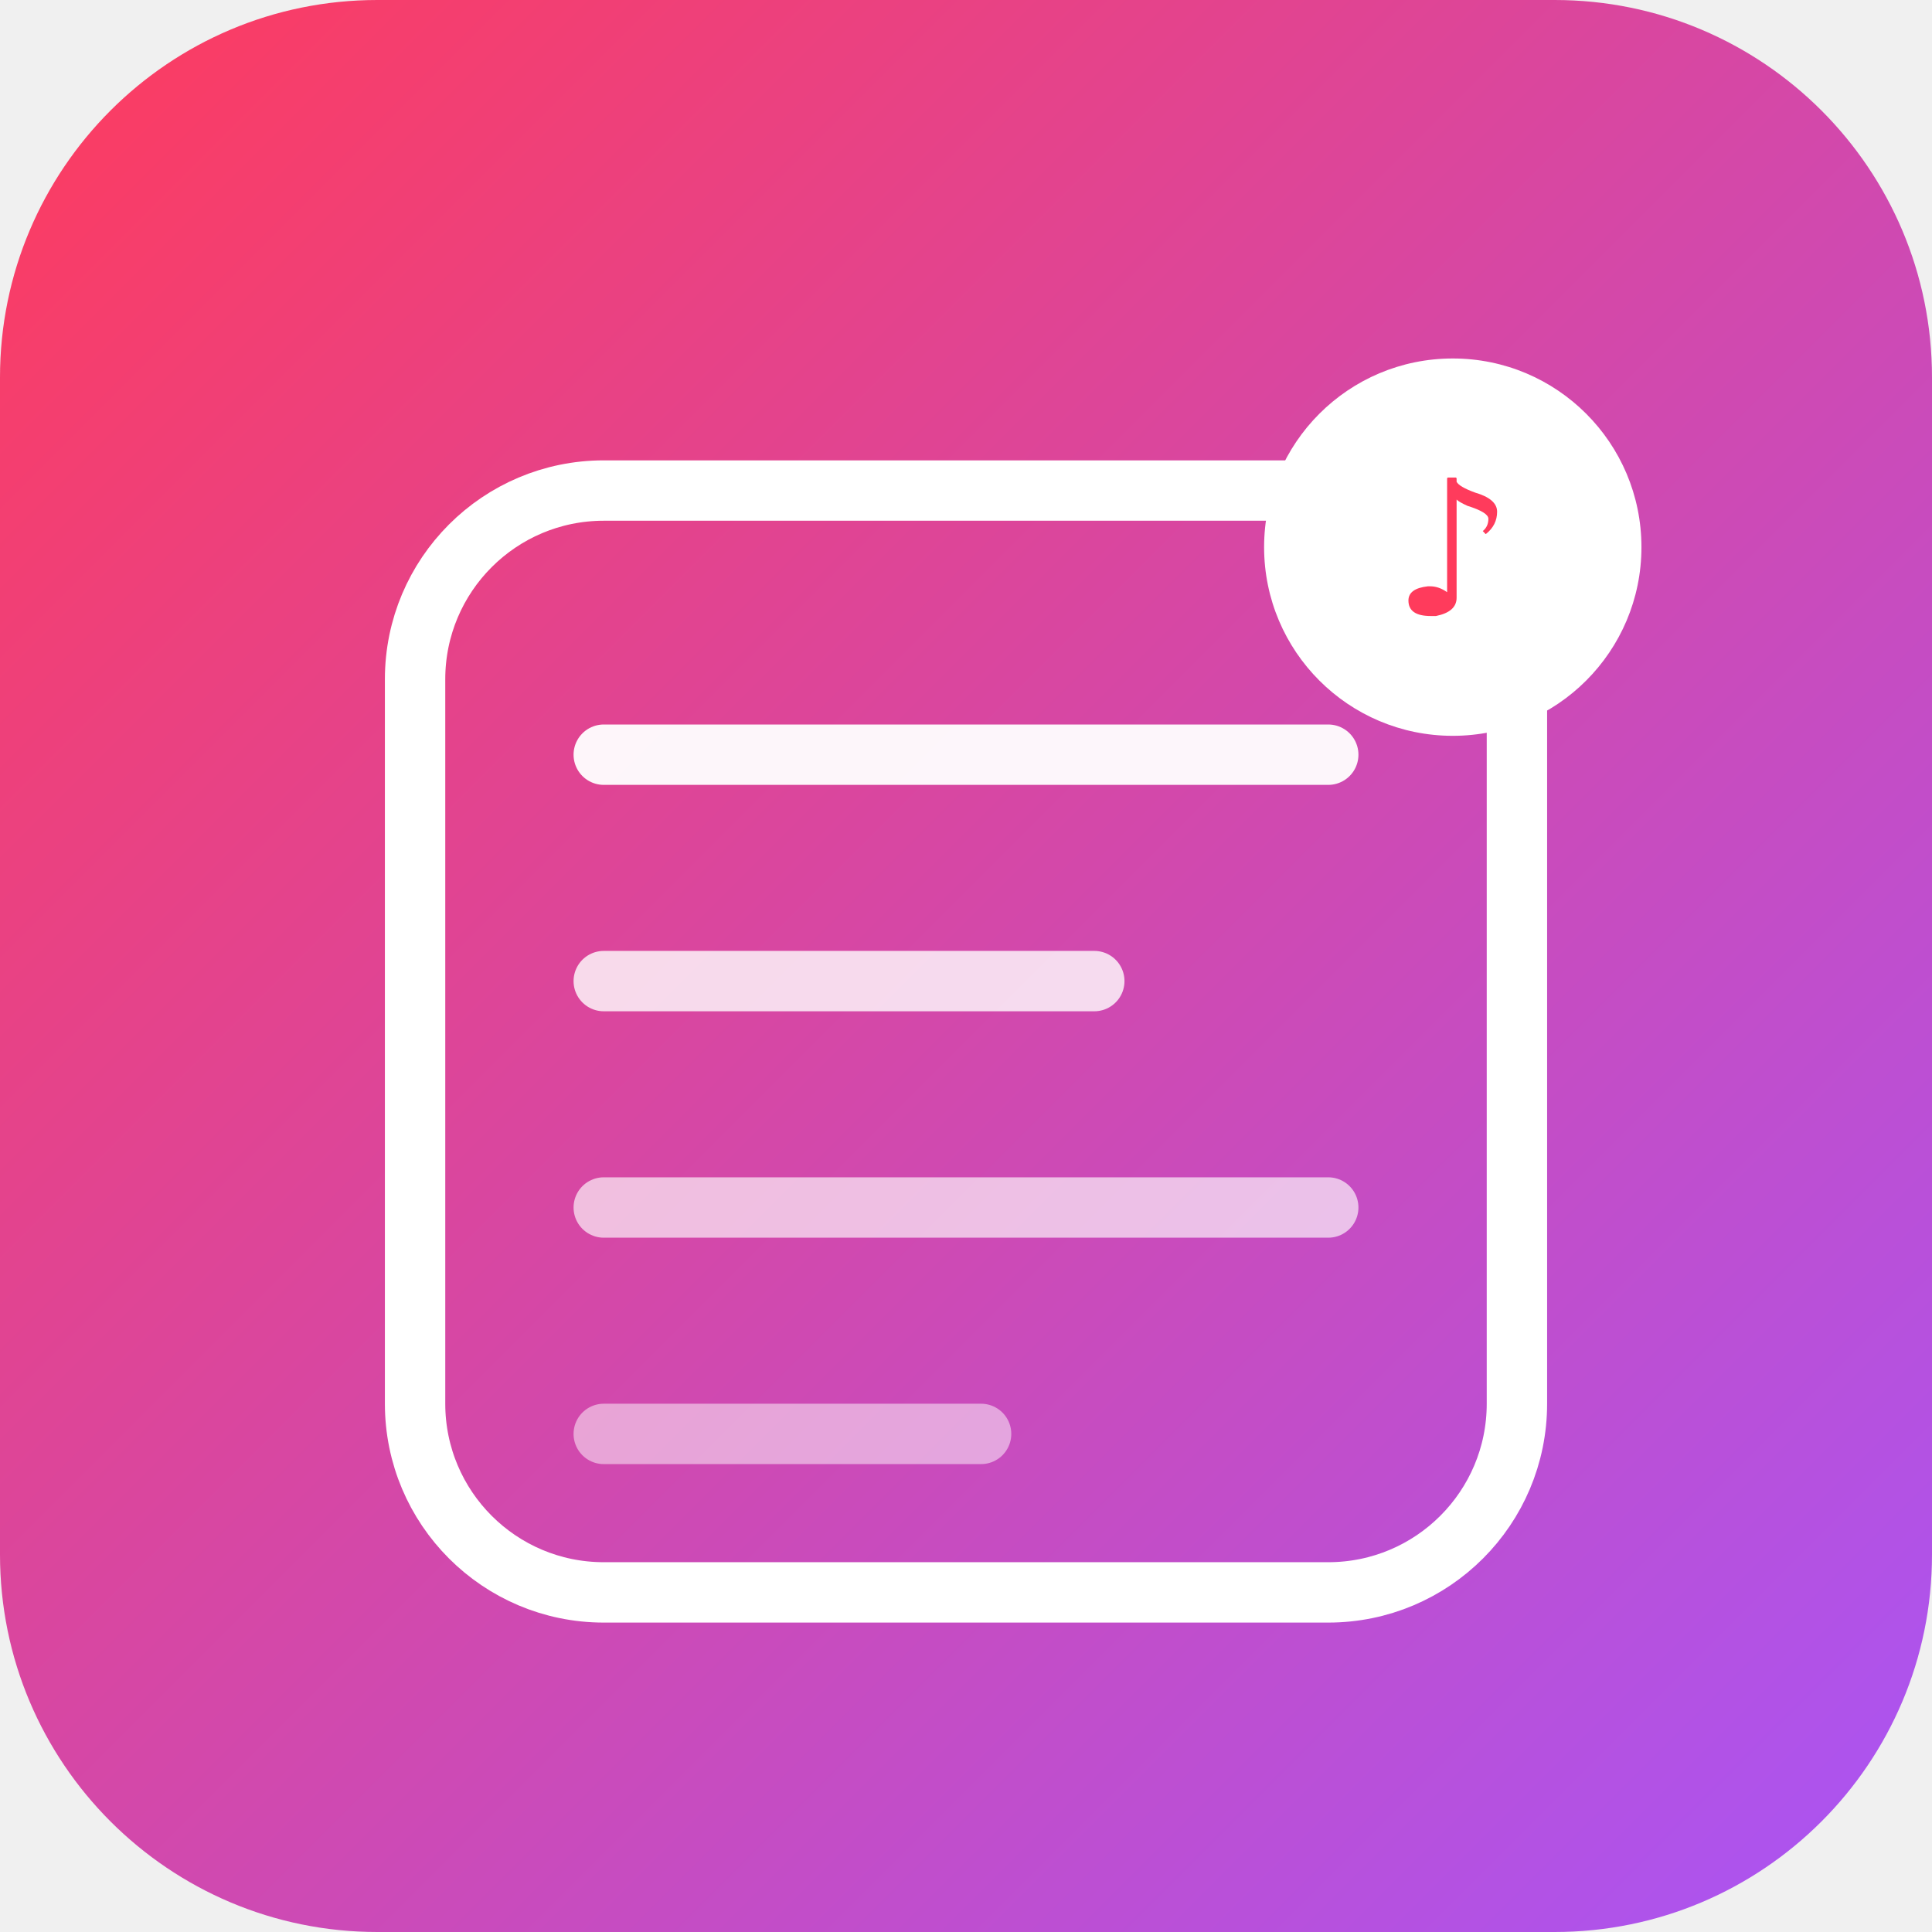
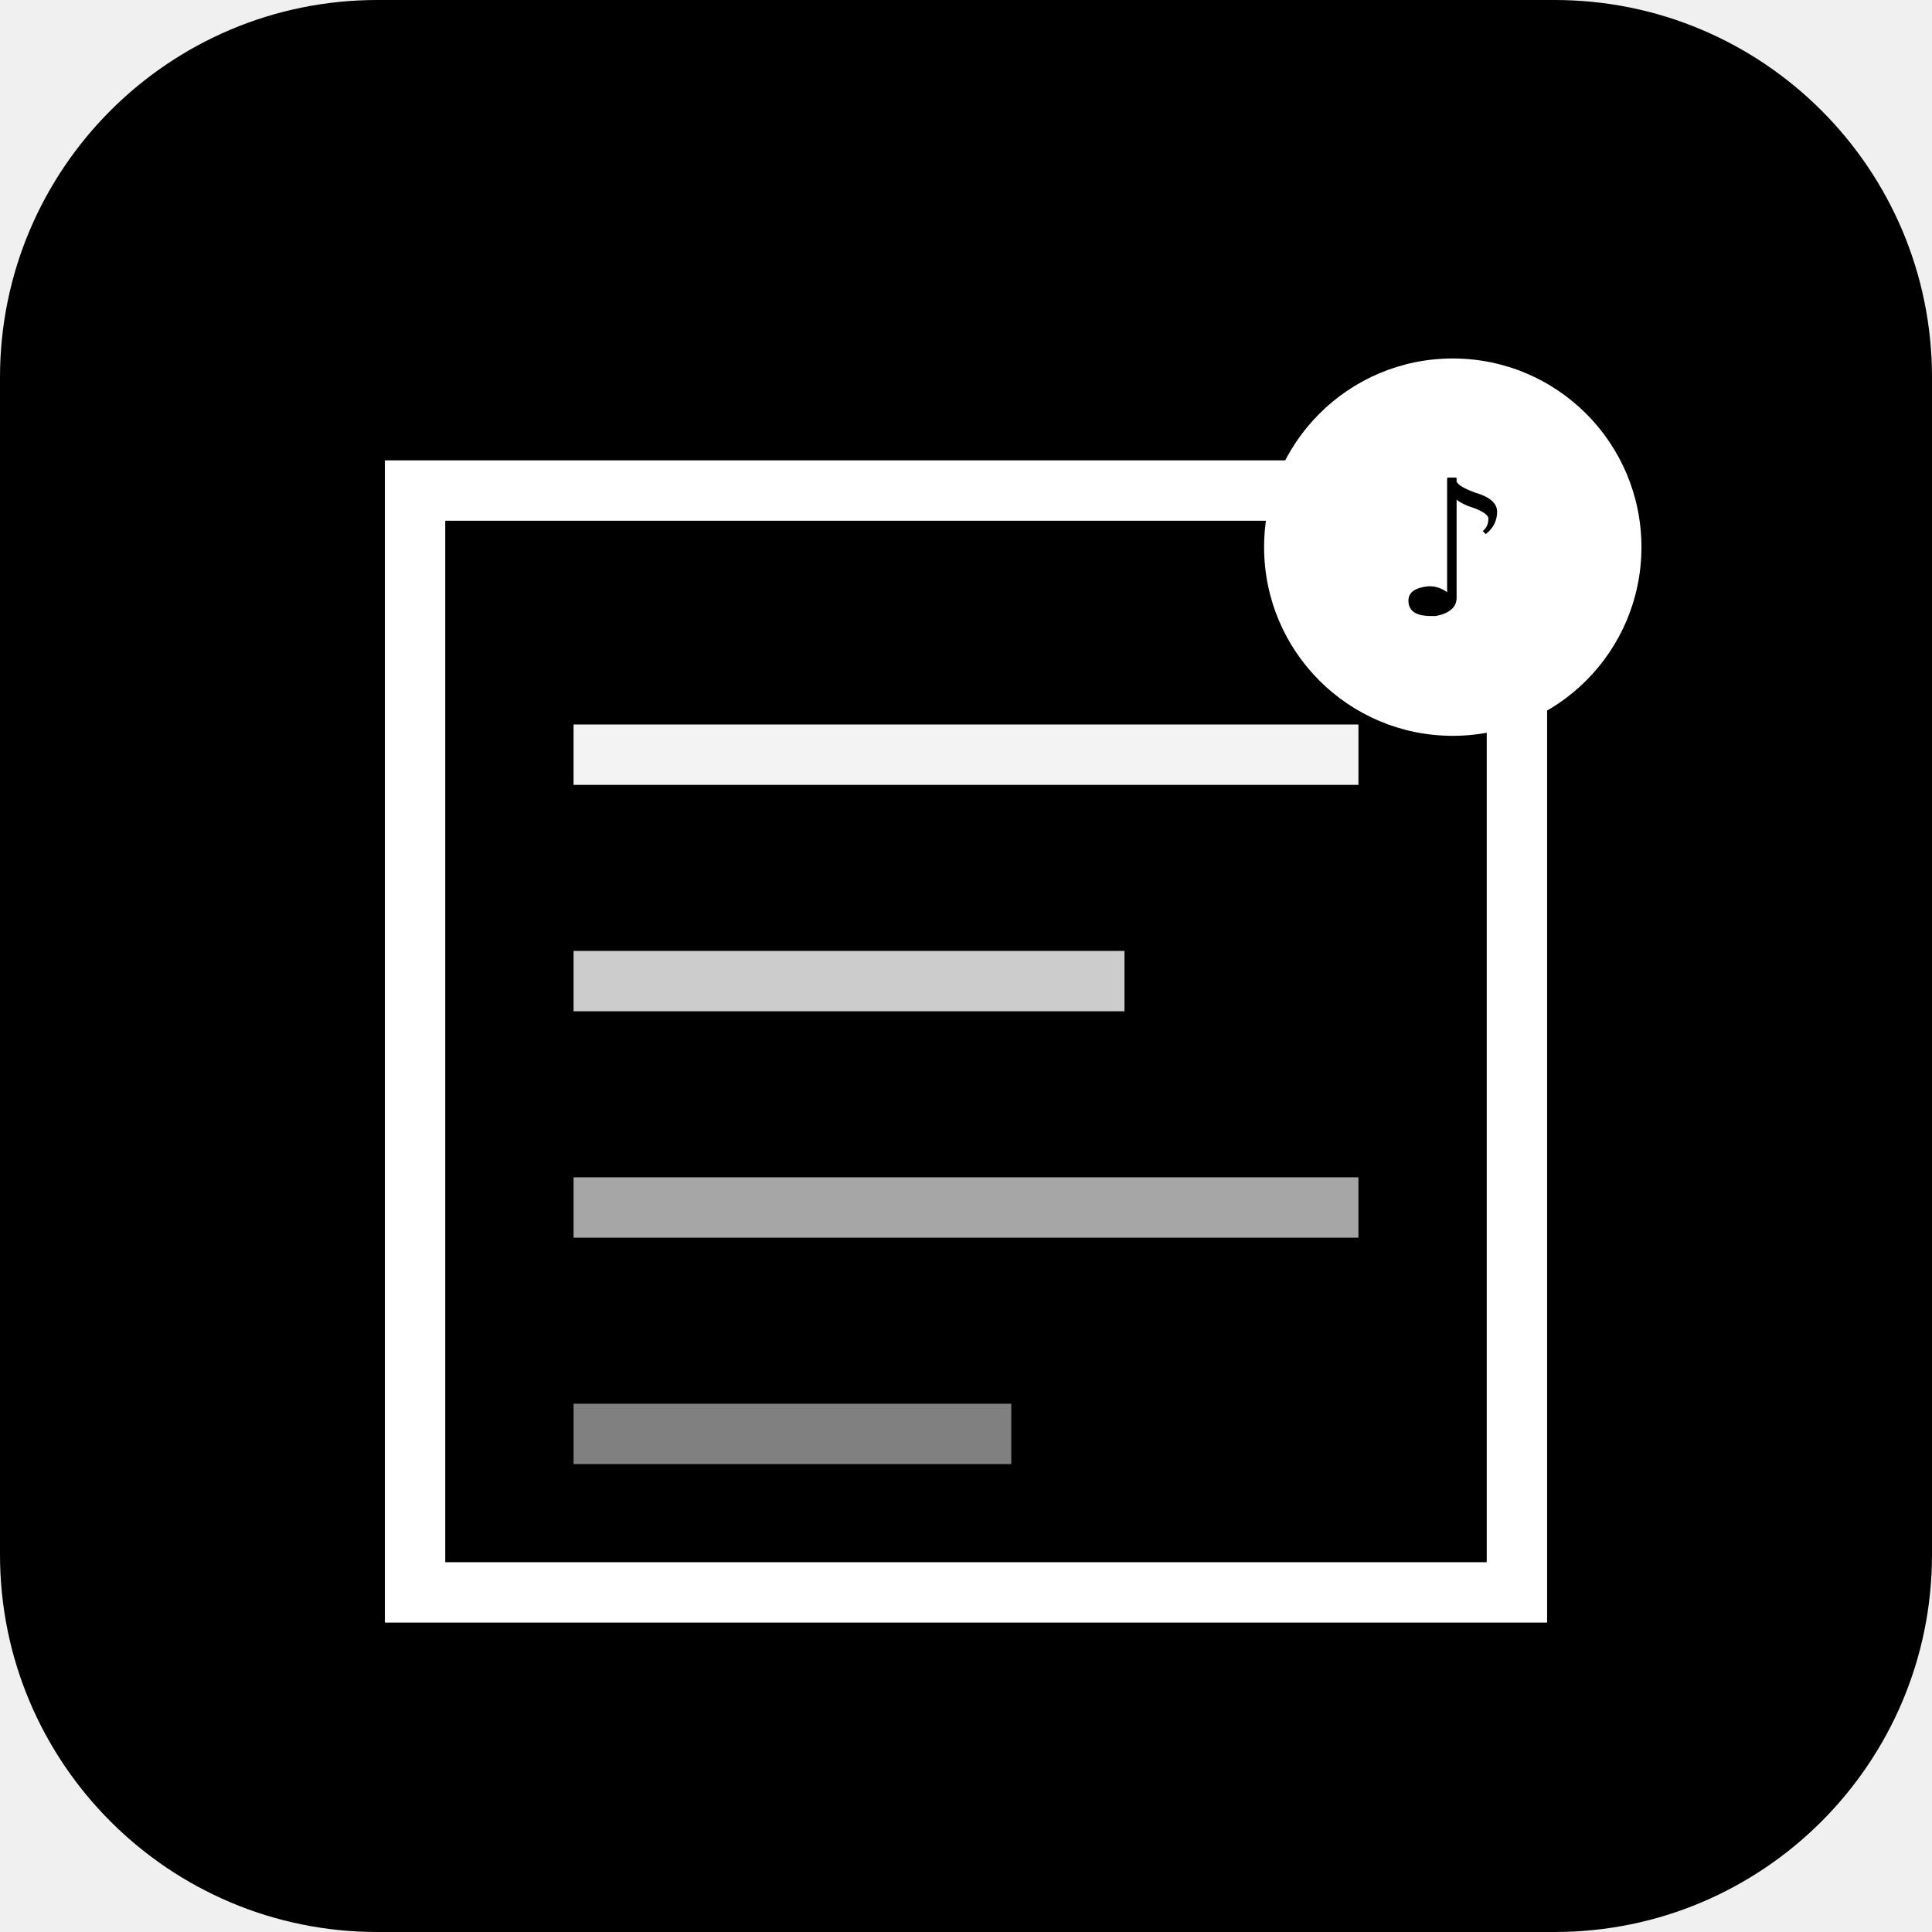
<svg xmlns="http://www.w3.org/2000/svg" viewBox="0 0 512 512" width="512" height="512">
-   <defs>
-     <linearGradient id="bgGrad" x1="0%" y1="0%" x2="100%" y2="100%">
-       <stop offset="0%" style="stop-color:#ff3b5c" />
-       <stop offset="100%" style="stop-color:#a855f7" />
-     </linearGradient>
-   </defs>
-   <rect width="512" height="512" rx="100" fill="url(#bgGrad)" />
-   <rect x="110" y="130" width="292" height="292" rx="50" ry="50" fill="none" stroke="white" stroke-width="16" />
-   <line x1="160" y1="200" x2="352" y2="200" stroke="white" stroke-width="16" stroke-linecap="round" opacity="0.95" />
-   <line x1="160" y1="260" x2="290" y2="260" stroke="white" stroke-width="16" stroke-linecap="round" opacity="0.8" />
-   <line x1="160" y1="320" x2="352" y2="320" stroke="white" stroke-width="16" stroke-linecap="round" opacity="0.65" />
-   <line x1="160" y1="380" x2="260" y2="380" stroke="white" stroke-width="16" stroke-linecap="round" opacity="0.5" />
+   <rect width="512" height="512" rx="100" fill="#000" />
+   <rect x="110" y="130" width="292" height="292" rx="0" ry="0" fill="none" stroke="white" stroke-width="16" />
+   <line x1="160" y1="200" x2="352" y2="200" stroke="white" stroke-width="16" stroke-linecap="square" opacity="0.95" />
+   <line x1="160" y1="260" x2="290" y2="260" stroke="white" stroke-width="16" stroke-linecap="square" opacity="0.8" />
+   <line x1="160" y1="320" x2="352" y2="320" stroke="white" stroke-width="16" stroke-linecap="square" opacity="0.65" />
+   <line x1="160" y1="380" x2="260" y2="380" stroke="white" stroke-width="16" stroke-linecap="square" opacity="0.5" />
  <circle cx="385" cy="145" r="50" fill="white" />
-   <text x="385" y="163" text-anchor="middle" font-size="50" fill="#ff3b5c" font-family="system-ui, sans-serif">♪</text>
+   <text x="385" y="163" text-anchor="middle" font-size="50" fill="#000" font-family="system-ui, sans-serif">♪</text>
</svg>
